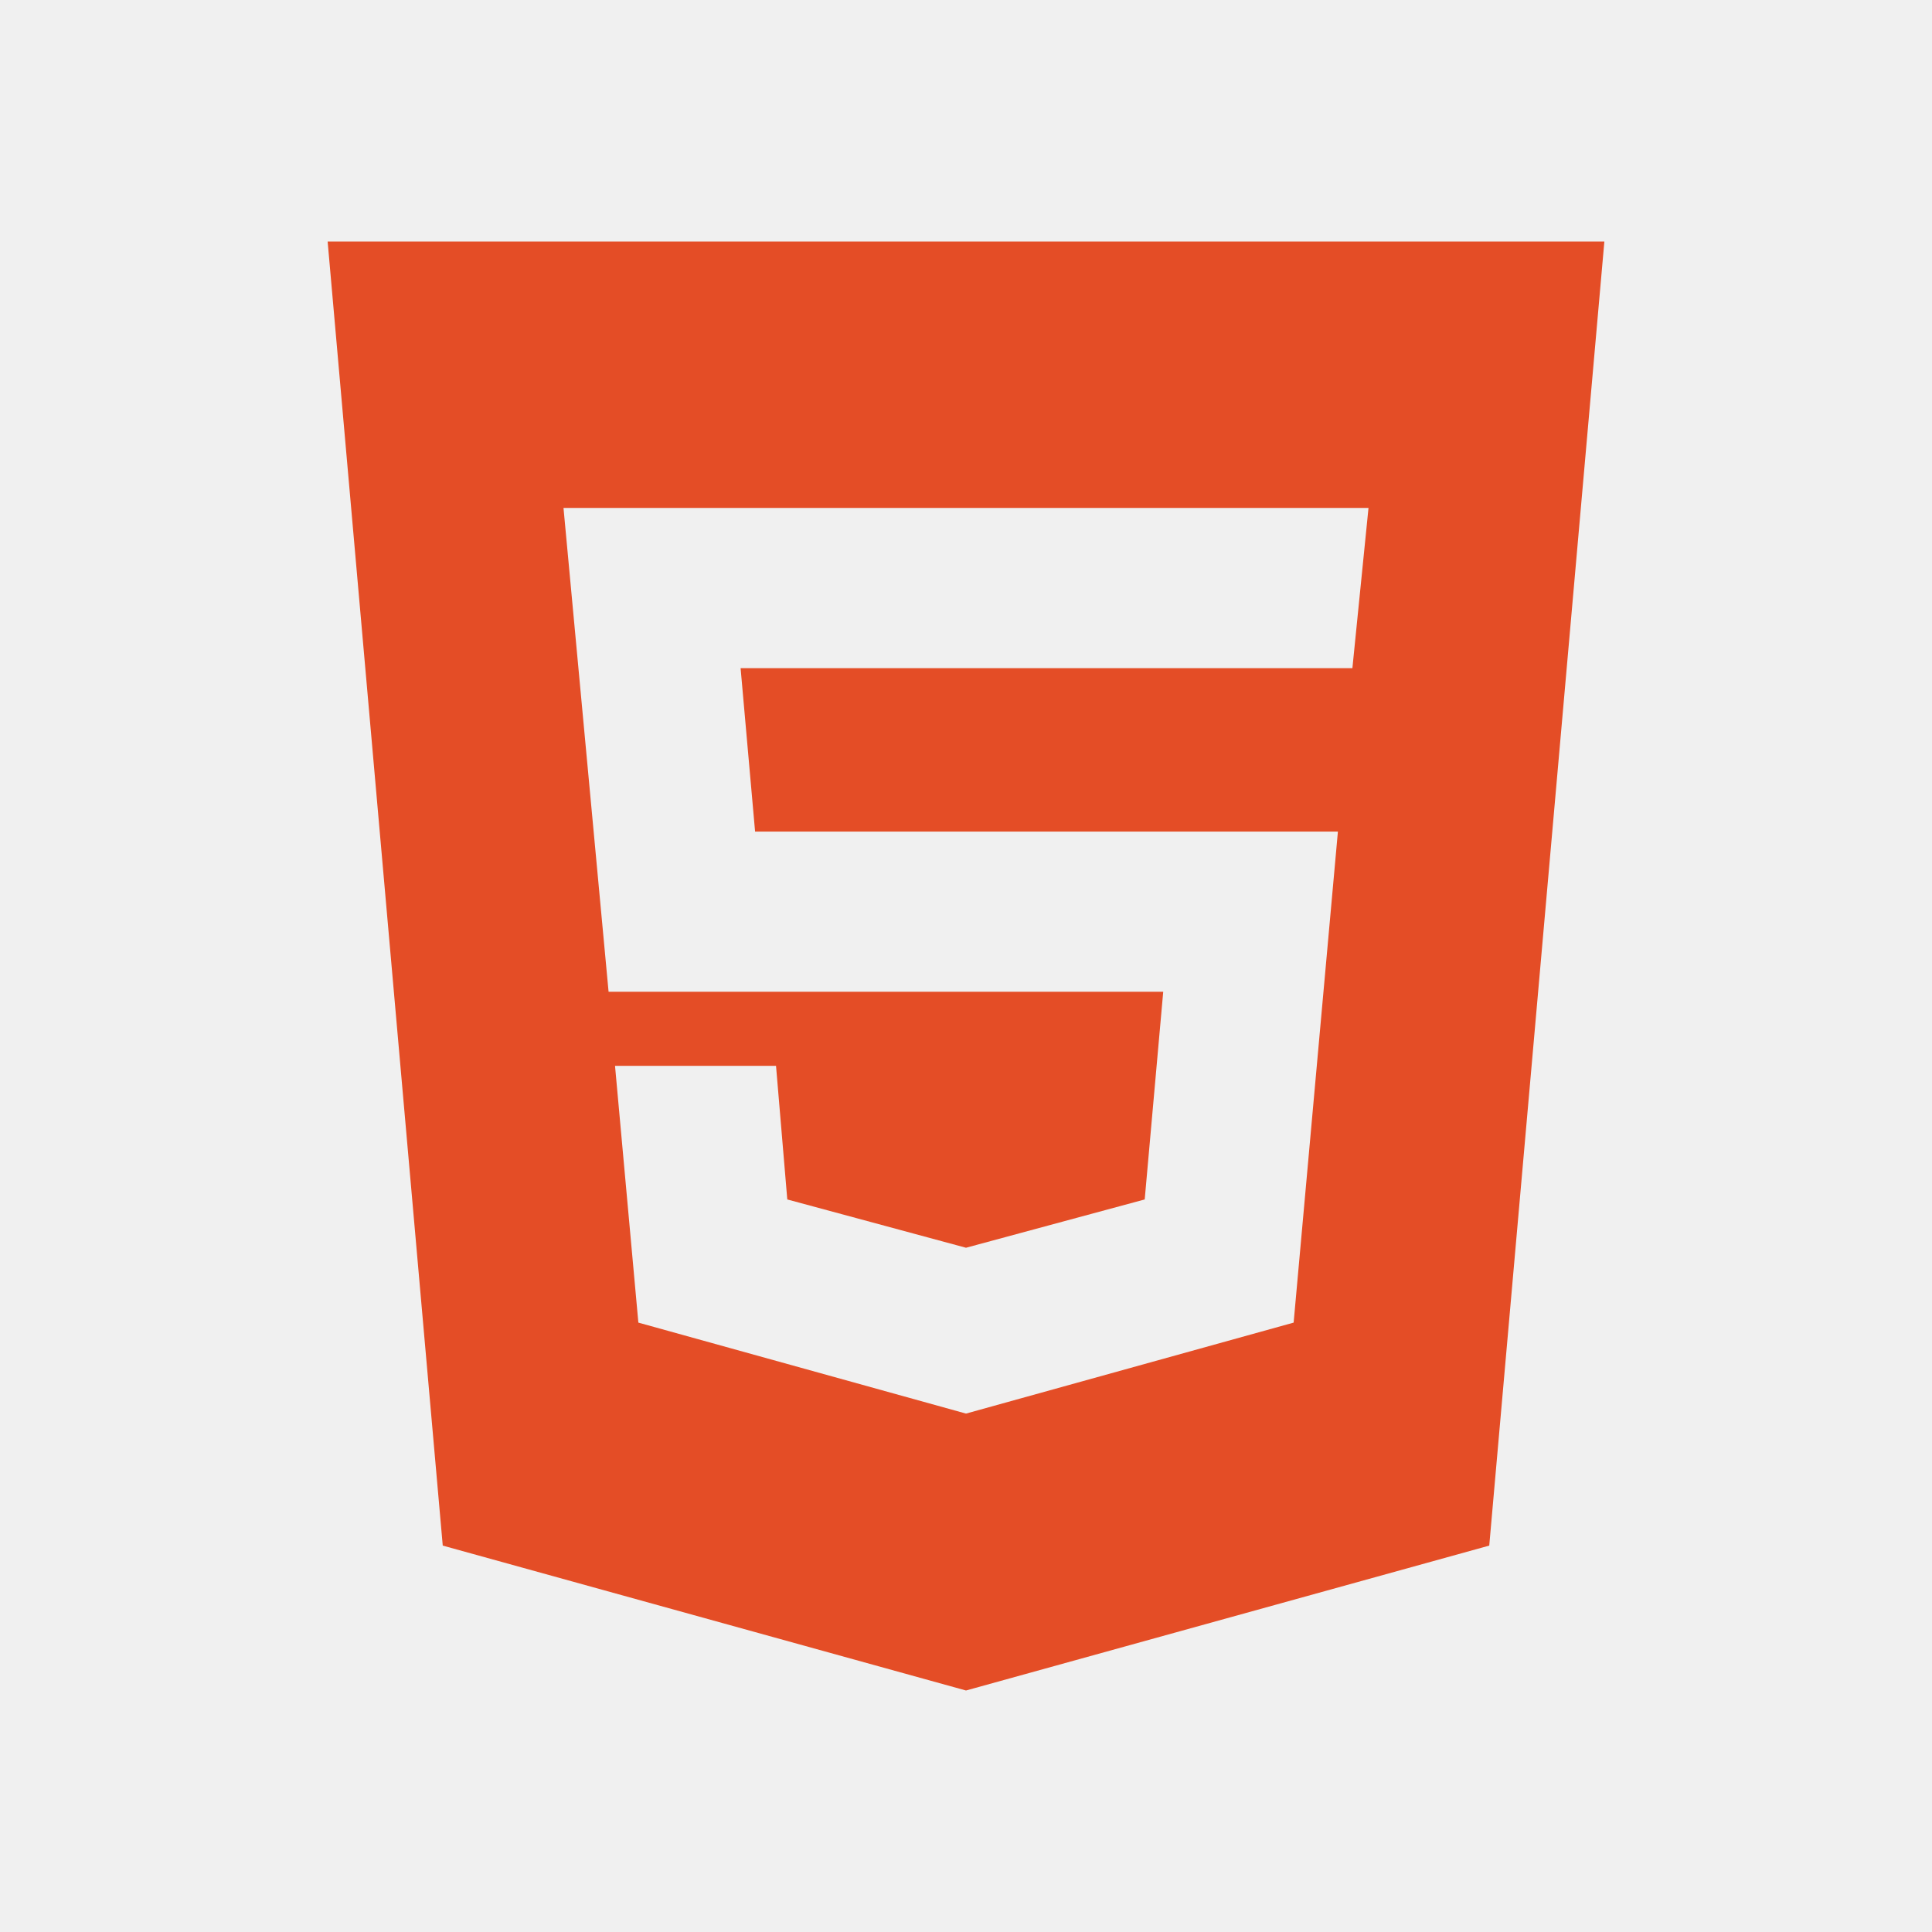
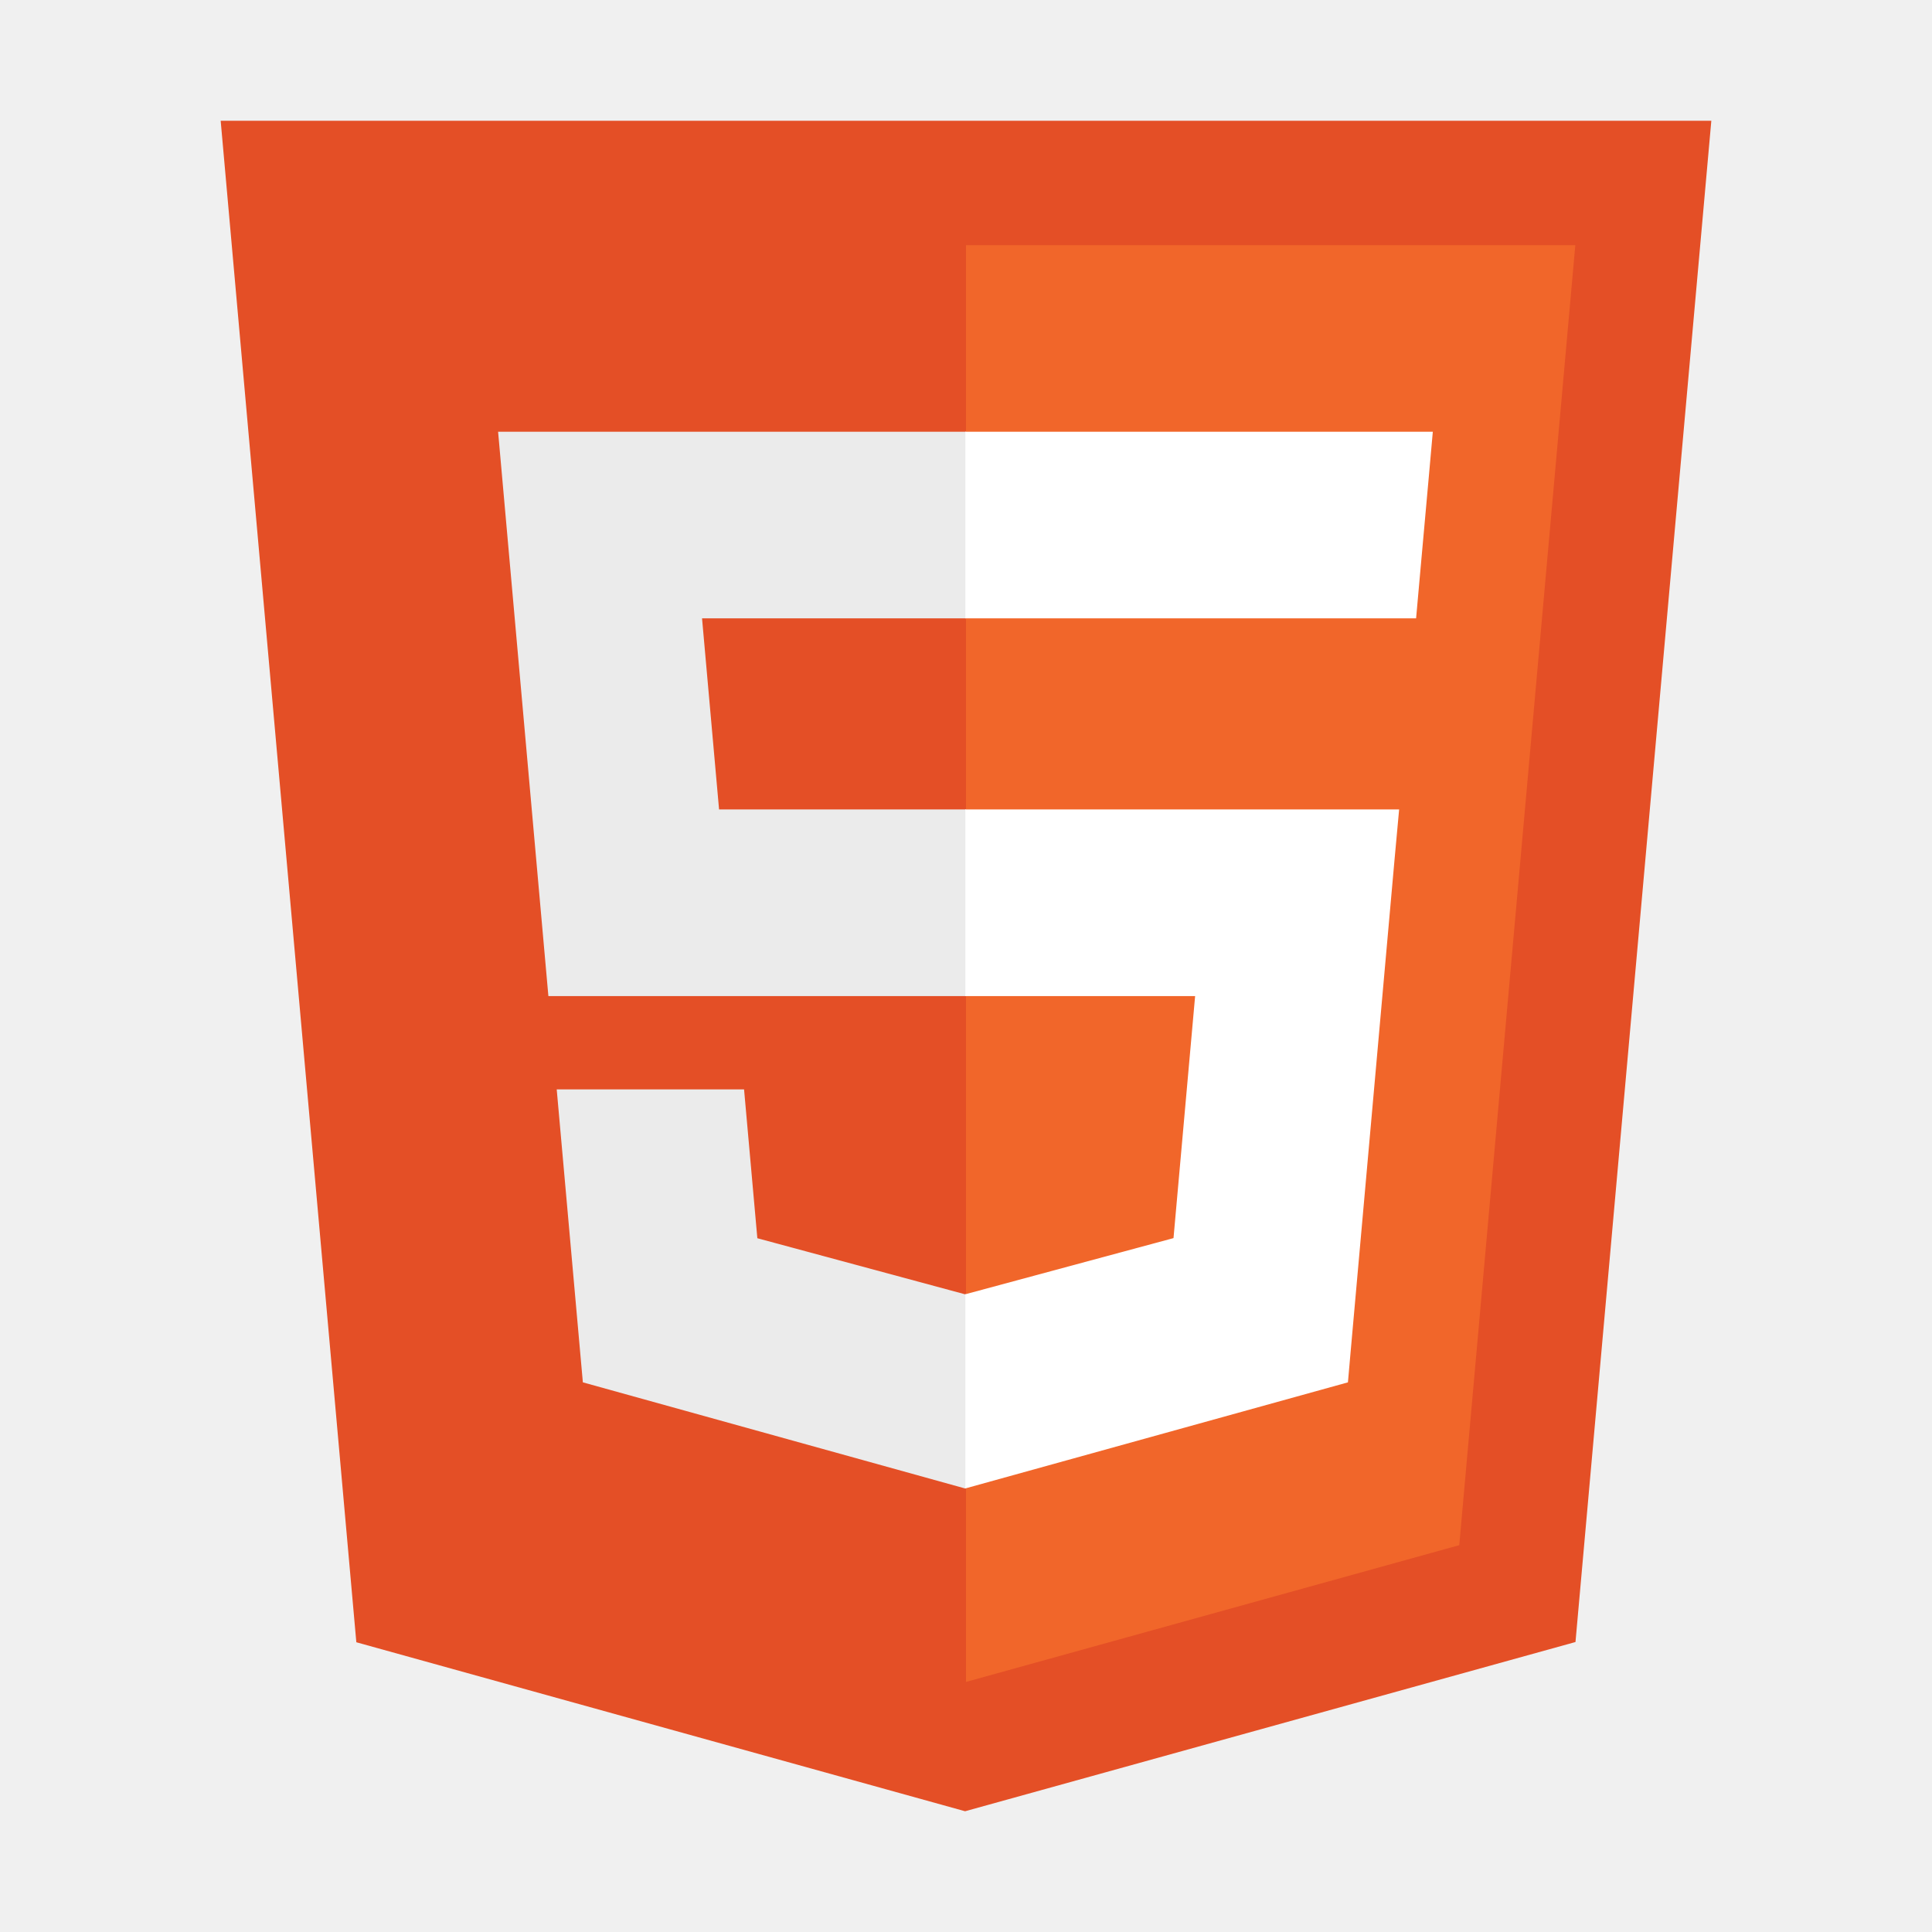
- <svg xmlns="http://www.w3.org/2000/svg" version="1.1" viewBox="0 0 24 24">
-   <path d="m12 17.56l4.07-1.13.55-6.1h-7.24l-.18-2.03h7.6l.2-1.99h-10l.56 6.01h6.89l-.23 2.58-2.22.6-2.22-.6-.14-1.66h-2l.29 3.19 4.07 1.13m-7.93-14.56h15.86l-1.43 16.2-6.5 1.8-6.5-1.8-1.43-16.2z" fill="#e44d26" />
+ <svg xmlns="http://www.w3.org/2000/svg" xmlnsXlink="http://www.w3.org/1999/xlink" aria-hidden="true" role="img" width="1em" height="1em" preserveAspectRatio="xMidYMid meet" viewBox="0 0 32 32">
+   <path fill="#e44f26" d="M5.902 27.201L3.655 2h24.69l-2.25 25.197L15.985 30L5.902 27.201z" />
+   <path fill="#f1662a" d="M16 27.858l8.17-2.265l1.922-21.532H16v23.797z" />
+   <path fill="#ebebeb" d="M16 13.407h-4.09l-.282-3.165H16V7.151H8.25l.074.83l.759 8.517H16v-3.091z" />
+   <path fill="#ebebeb" d="M16 21.434l-.014.004l-3.442-.929l-.22-2.465H9.221l.433 4.852l6.332 1.758l.014-.004v-3.216z" />
+   <path fill="#fff" d="M15.989 13.407v3.091h3.806l-.358 4.009l-3.448.93v3.216l6.337-1.757l.046-.522l.726-8.137l.076-.83H15.989z" />
+   <path fill="#fff" d="M15.989 7.151V10.242h7.466l.062-.694l.141-1.567l.074-.83h-7.743z" />
</svg>
